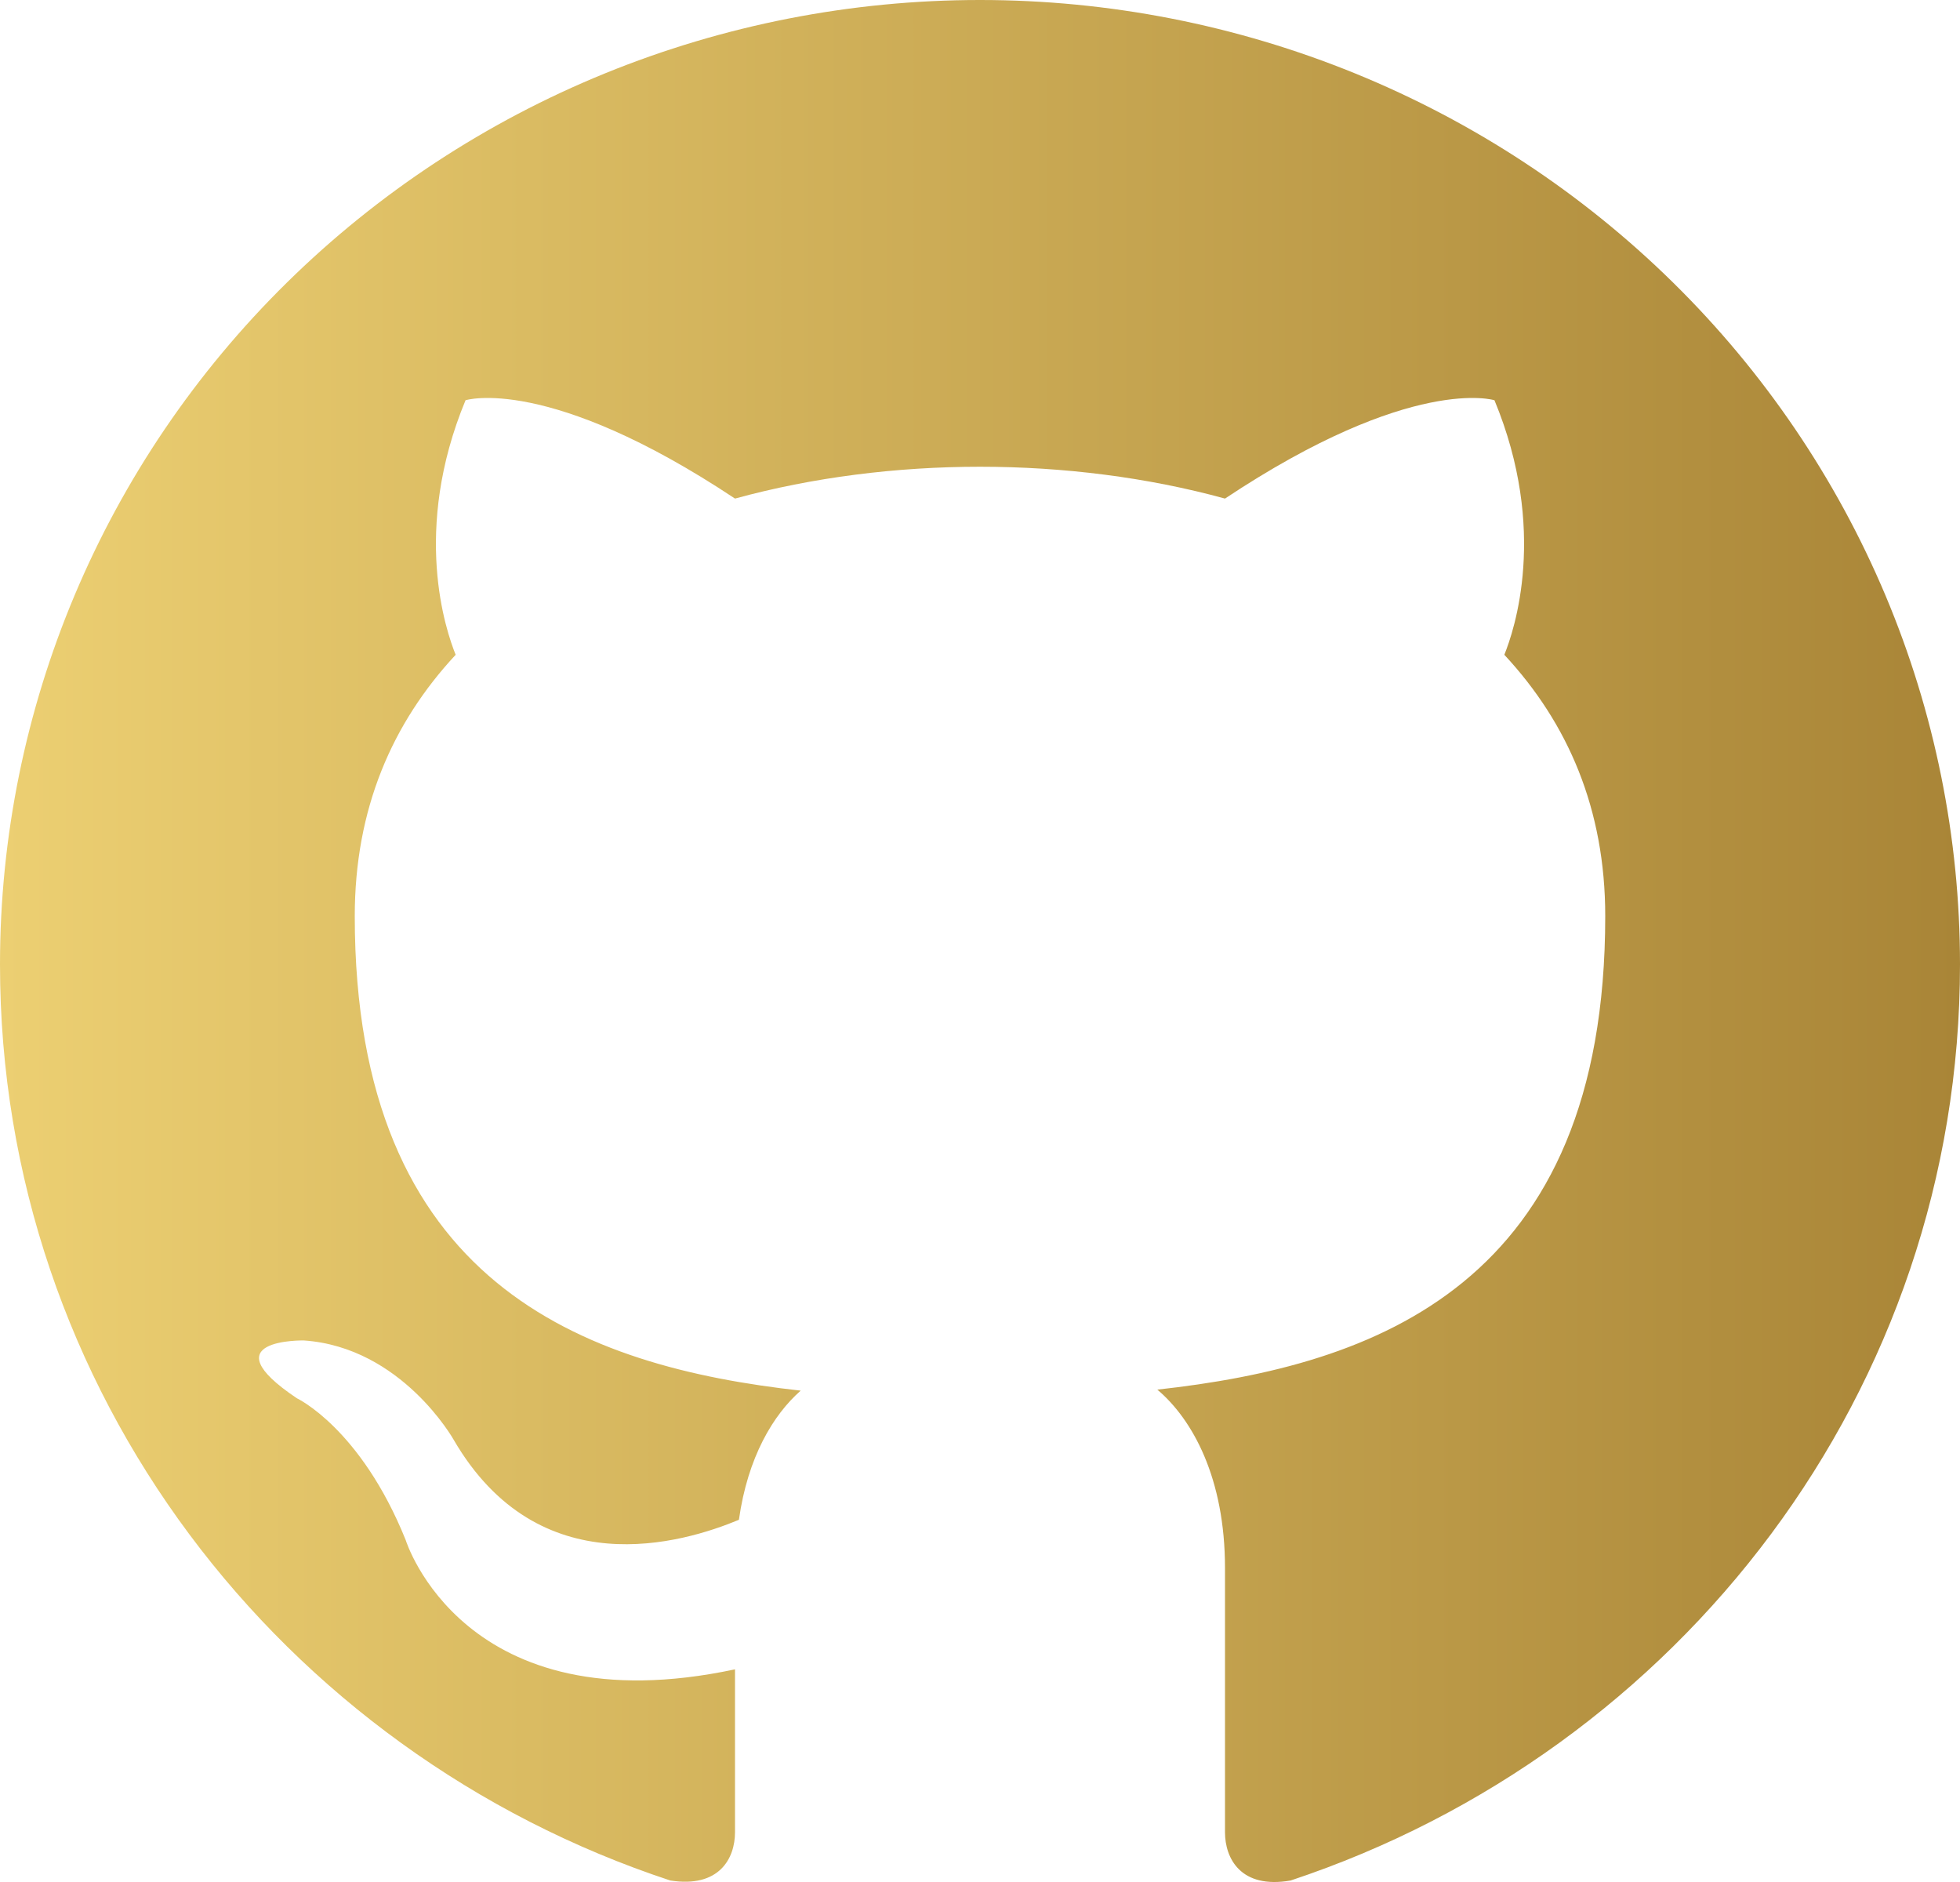
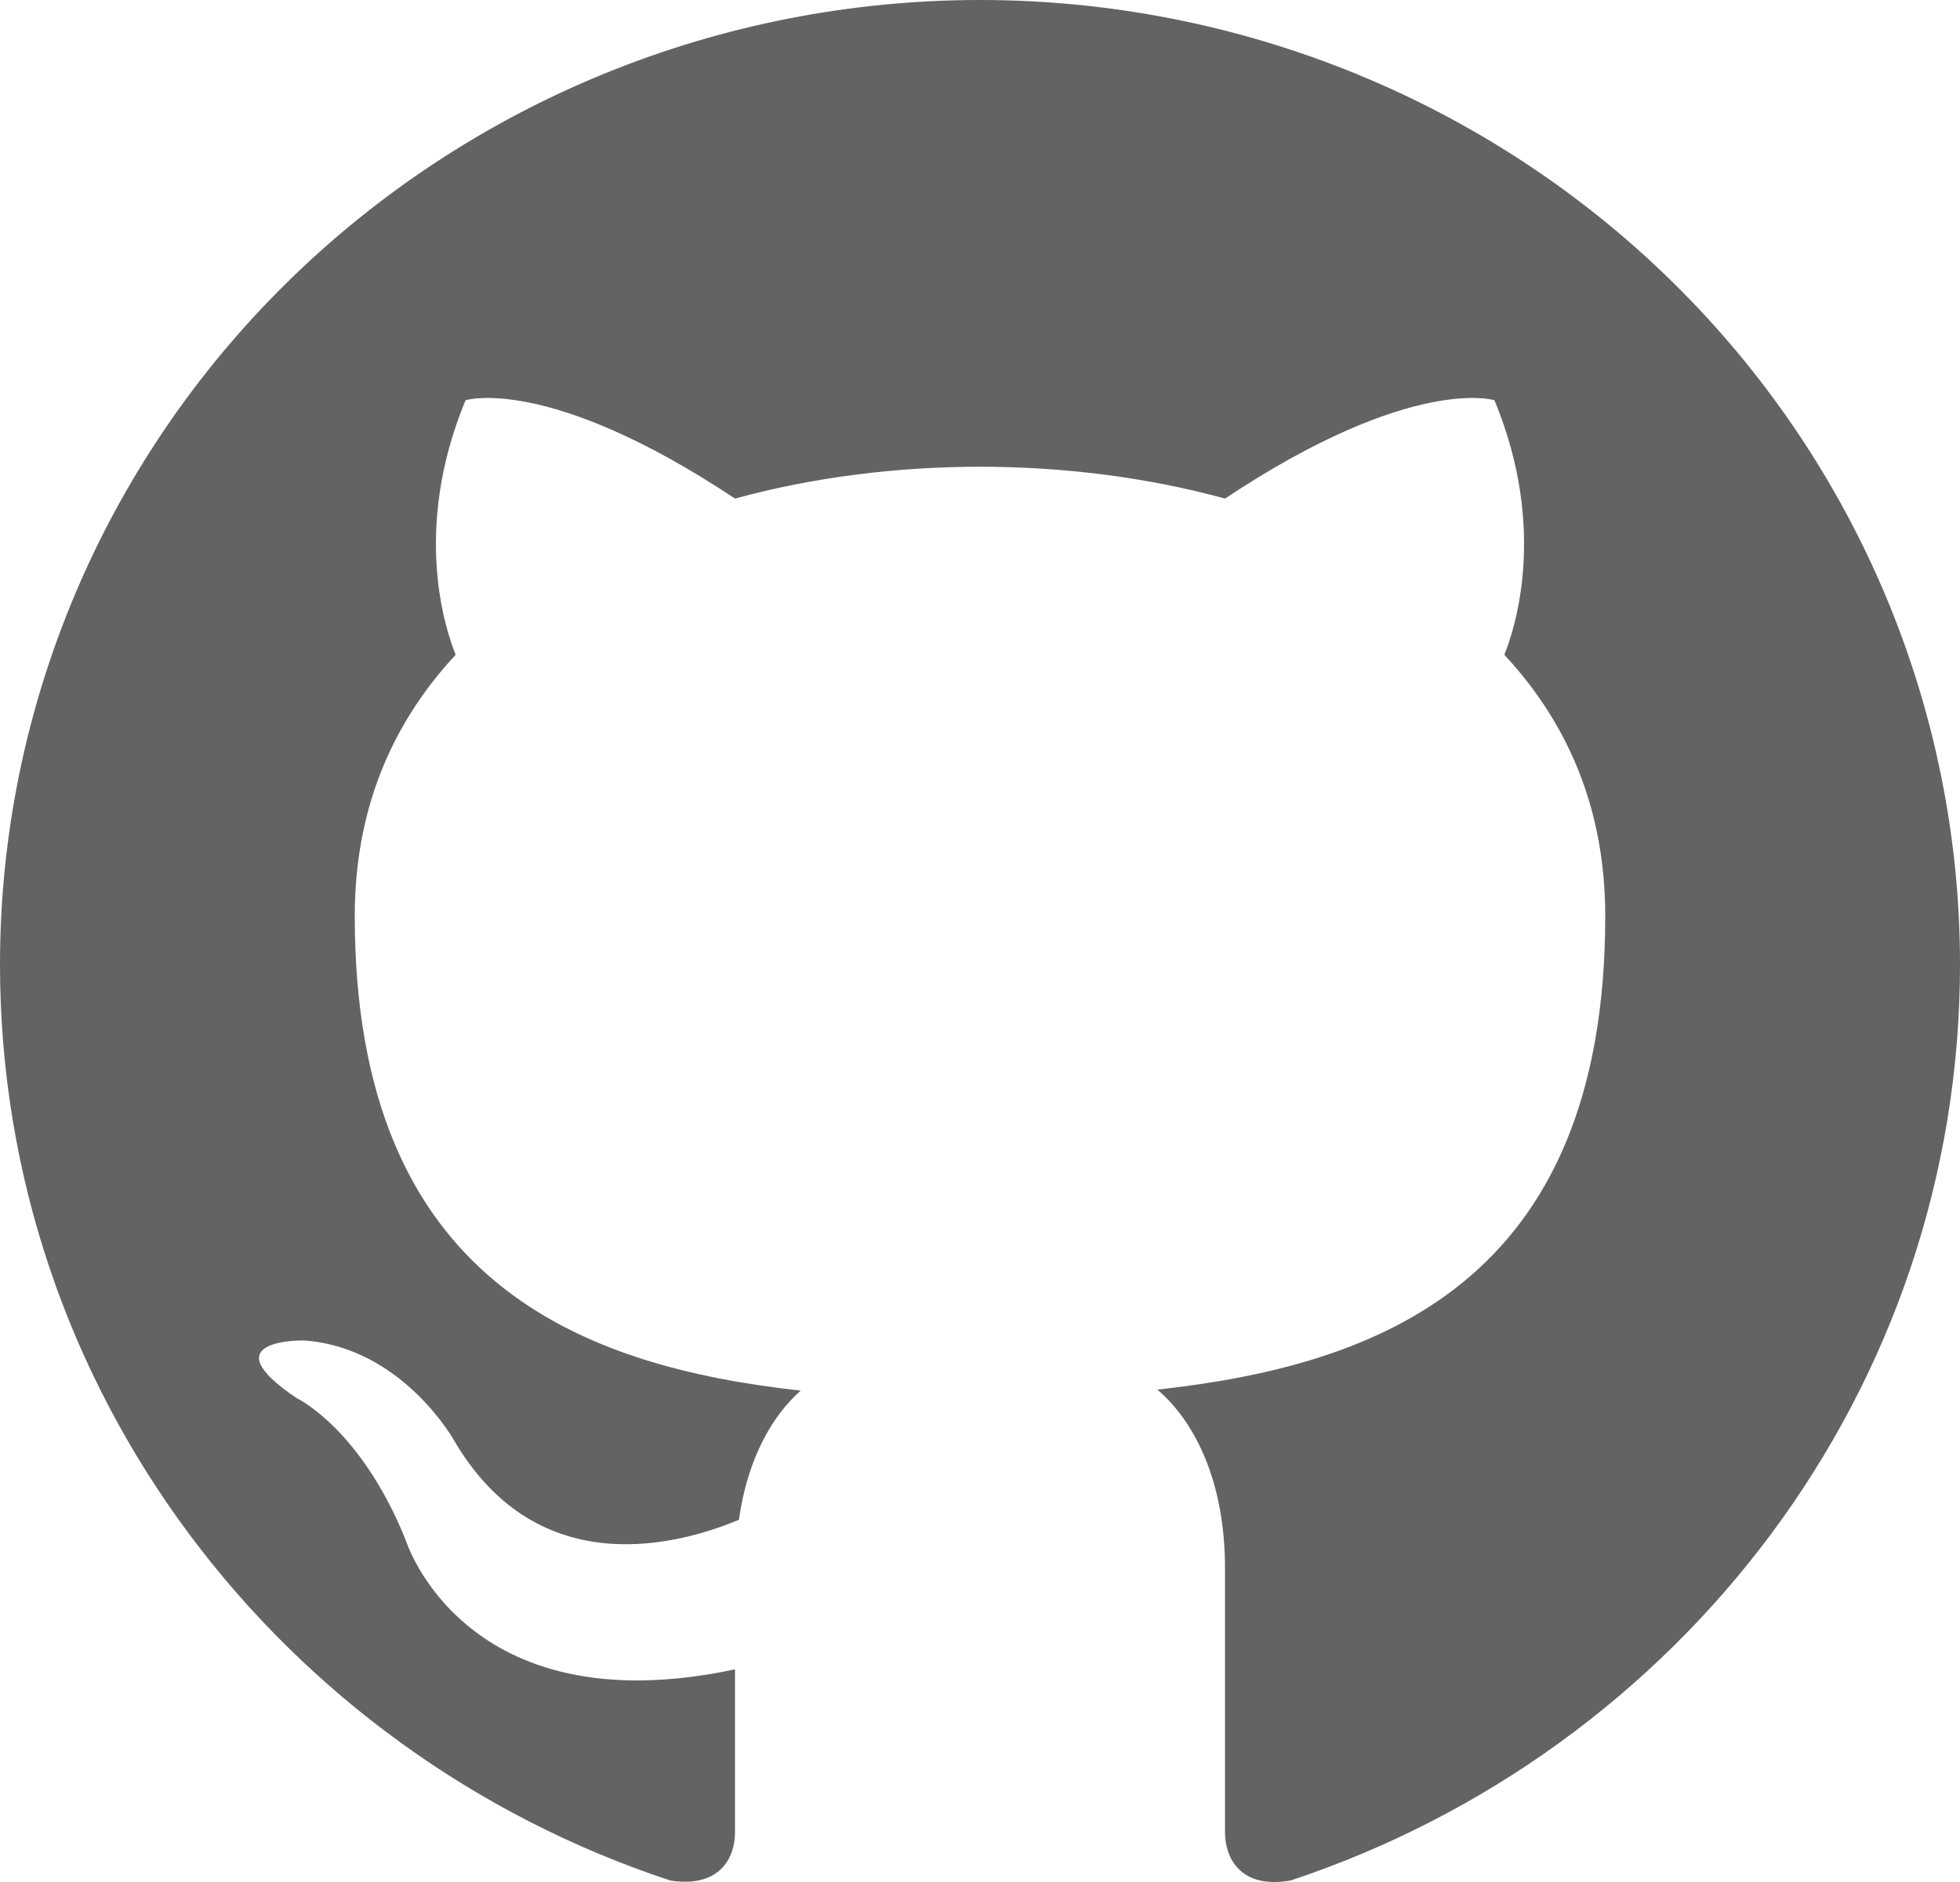
<svg xmlns="http://www.w3.org/2000/svg" width="25" height="24" viewBox="0 0 25 24" fill="none">
-   <path d="M12.5 0C10.858 0 9.233 0.318 7.716 0.936C6.2 1.554 4.822 2.46 3.661 3.602C1.317 5.908 0 9.036 0 12.298C0 17.734 3.587 22.345 8.55 23.981C9.175 24.079 9.375 23.698 9.375 23.366C9.375 23.083 9.375 22.308 9.375 21.288C5.912 22.026 5.175 19.64 5.175 19.64C4.6 18.213 3.788 17.832 3.788 17.832C2.65 17.07 3.875 17.094 3.875 17.094C5.125 17.18 5.787 18.361 5.787 18.361C6.875 20.23 8.713 19.677 9.425 19.381C9.537 18.582 9.863 18.041 10.213 17.734C7.438 17.426 4.525 16.369 4.525 11.683C4.525 10.318 5 9.223 5.812 8.35C5.688 8.043 5.25 6.764 5.938 5.104C5.938 5.104 6.987 4.772 9.375 6.358C10.363 6.087 11.438 5.952 12.5 5.952C13.562 5.952 14.637 6.087 15.625 6.358C18.012 4.772 19.062 5.104 19.062 5.104C19.75 6.764 19.312 8.043 19.188 8.35C20 9.223 20.475 10.318 20.475 11.683C20.475 16.381 17.55 17.414 14.762 17.721C15.213 18.102 15.625 18.853 15.625 19.996C15.625 21.644 15.625 22.973 15.625 23.366C15.625 23.698 15.825 24.092 16.462 23.981C21.425 22.333 25 17.734 25 12.298C25 10.683 24.677 9.084 24.049 7.592C23.42 6.1 22.5 4.744 21.339 3.602C20.178 2.46 18.8 1.554 17.284 0.936C15.767 0.318 14.142 0 12.5 0V0Z" fill="url(#paint0_linear)" />
-   <defs>
-     <linearGradient id="paint0_linear" x1="0" y1="12" x2="25" y2="12" gradientUnits="userSpaceOnUse">
-       <stop stop-color="#ECCF72" />
-       <stop offset="1" stop-color="#A98537" />
-     </linearGradient>
-   </defs>
+   <path d="M12.5 0C10.858 0 9.233 0.318 7.716 0.936C6.2 1.554 4.822 2.46 3.661 3.602C1.317 5.908 0 9.036 0 12.298C0 17.734 3.587 22.345 8.55 23.981C9.175 24.079 9.375 23.698 9.375 23.366C9.375 23.083 9.375 22.308 9.375 21.288C5.912 22.026 5.175 19.64 5.175 19.64C4.6 18.213 3.788 17.832 3.788 17.832C2.65 17.07 3.875 17.094 3.875 17.094C5.125 17.18 5.787 18.361 5.787 18.361C6.875 20.23 8.713 19.677 9.425 19.381C9.537 18.582 9.863 18.041 10.213 17.734C7.438 17.426 4.525 16.369 4.525 11.683C4.525 10.318 5 9.223 5.812 8.35C5.688 8.043 5.25 6.764 5.938 5.104C5.938 5.104 6.987 4.772 9.375 6.358C10.363 6.087 11.438 5.952 12.5 5.952C13.562 5.952 14.637 6.087 15.625 6.358C18.012 4.772 19.062 5.104 19.062 5.104C19.75 6.764 19.312 8.043 19.188 8.35C20 9.223 20.475 10.318 20.475 11.683C20.475 16.381 17.55 17.414 14.762 17.721C15.213 18.102 15.625 18.853 15.625 19.996C15.625 21.644 15.625 22.973 15.625 23.366C15.625 23.698 15.825 24.092 16.462 23.981C21.425 22.333 25 17.734 25 12.298C25 10.683 24.677 9.084 24.049 7.592C23.42 6.1 22.5 4.744 21.339 3.602C20.178 2.46 18.8 1.554 17.284 0.936C15.767 0.318 14.142 0 12.5 0V0Z" fill="#646363" />
</svg>
